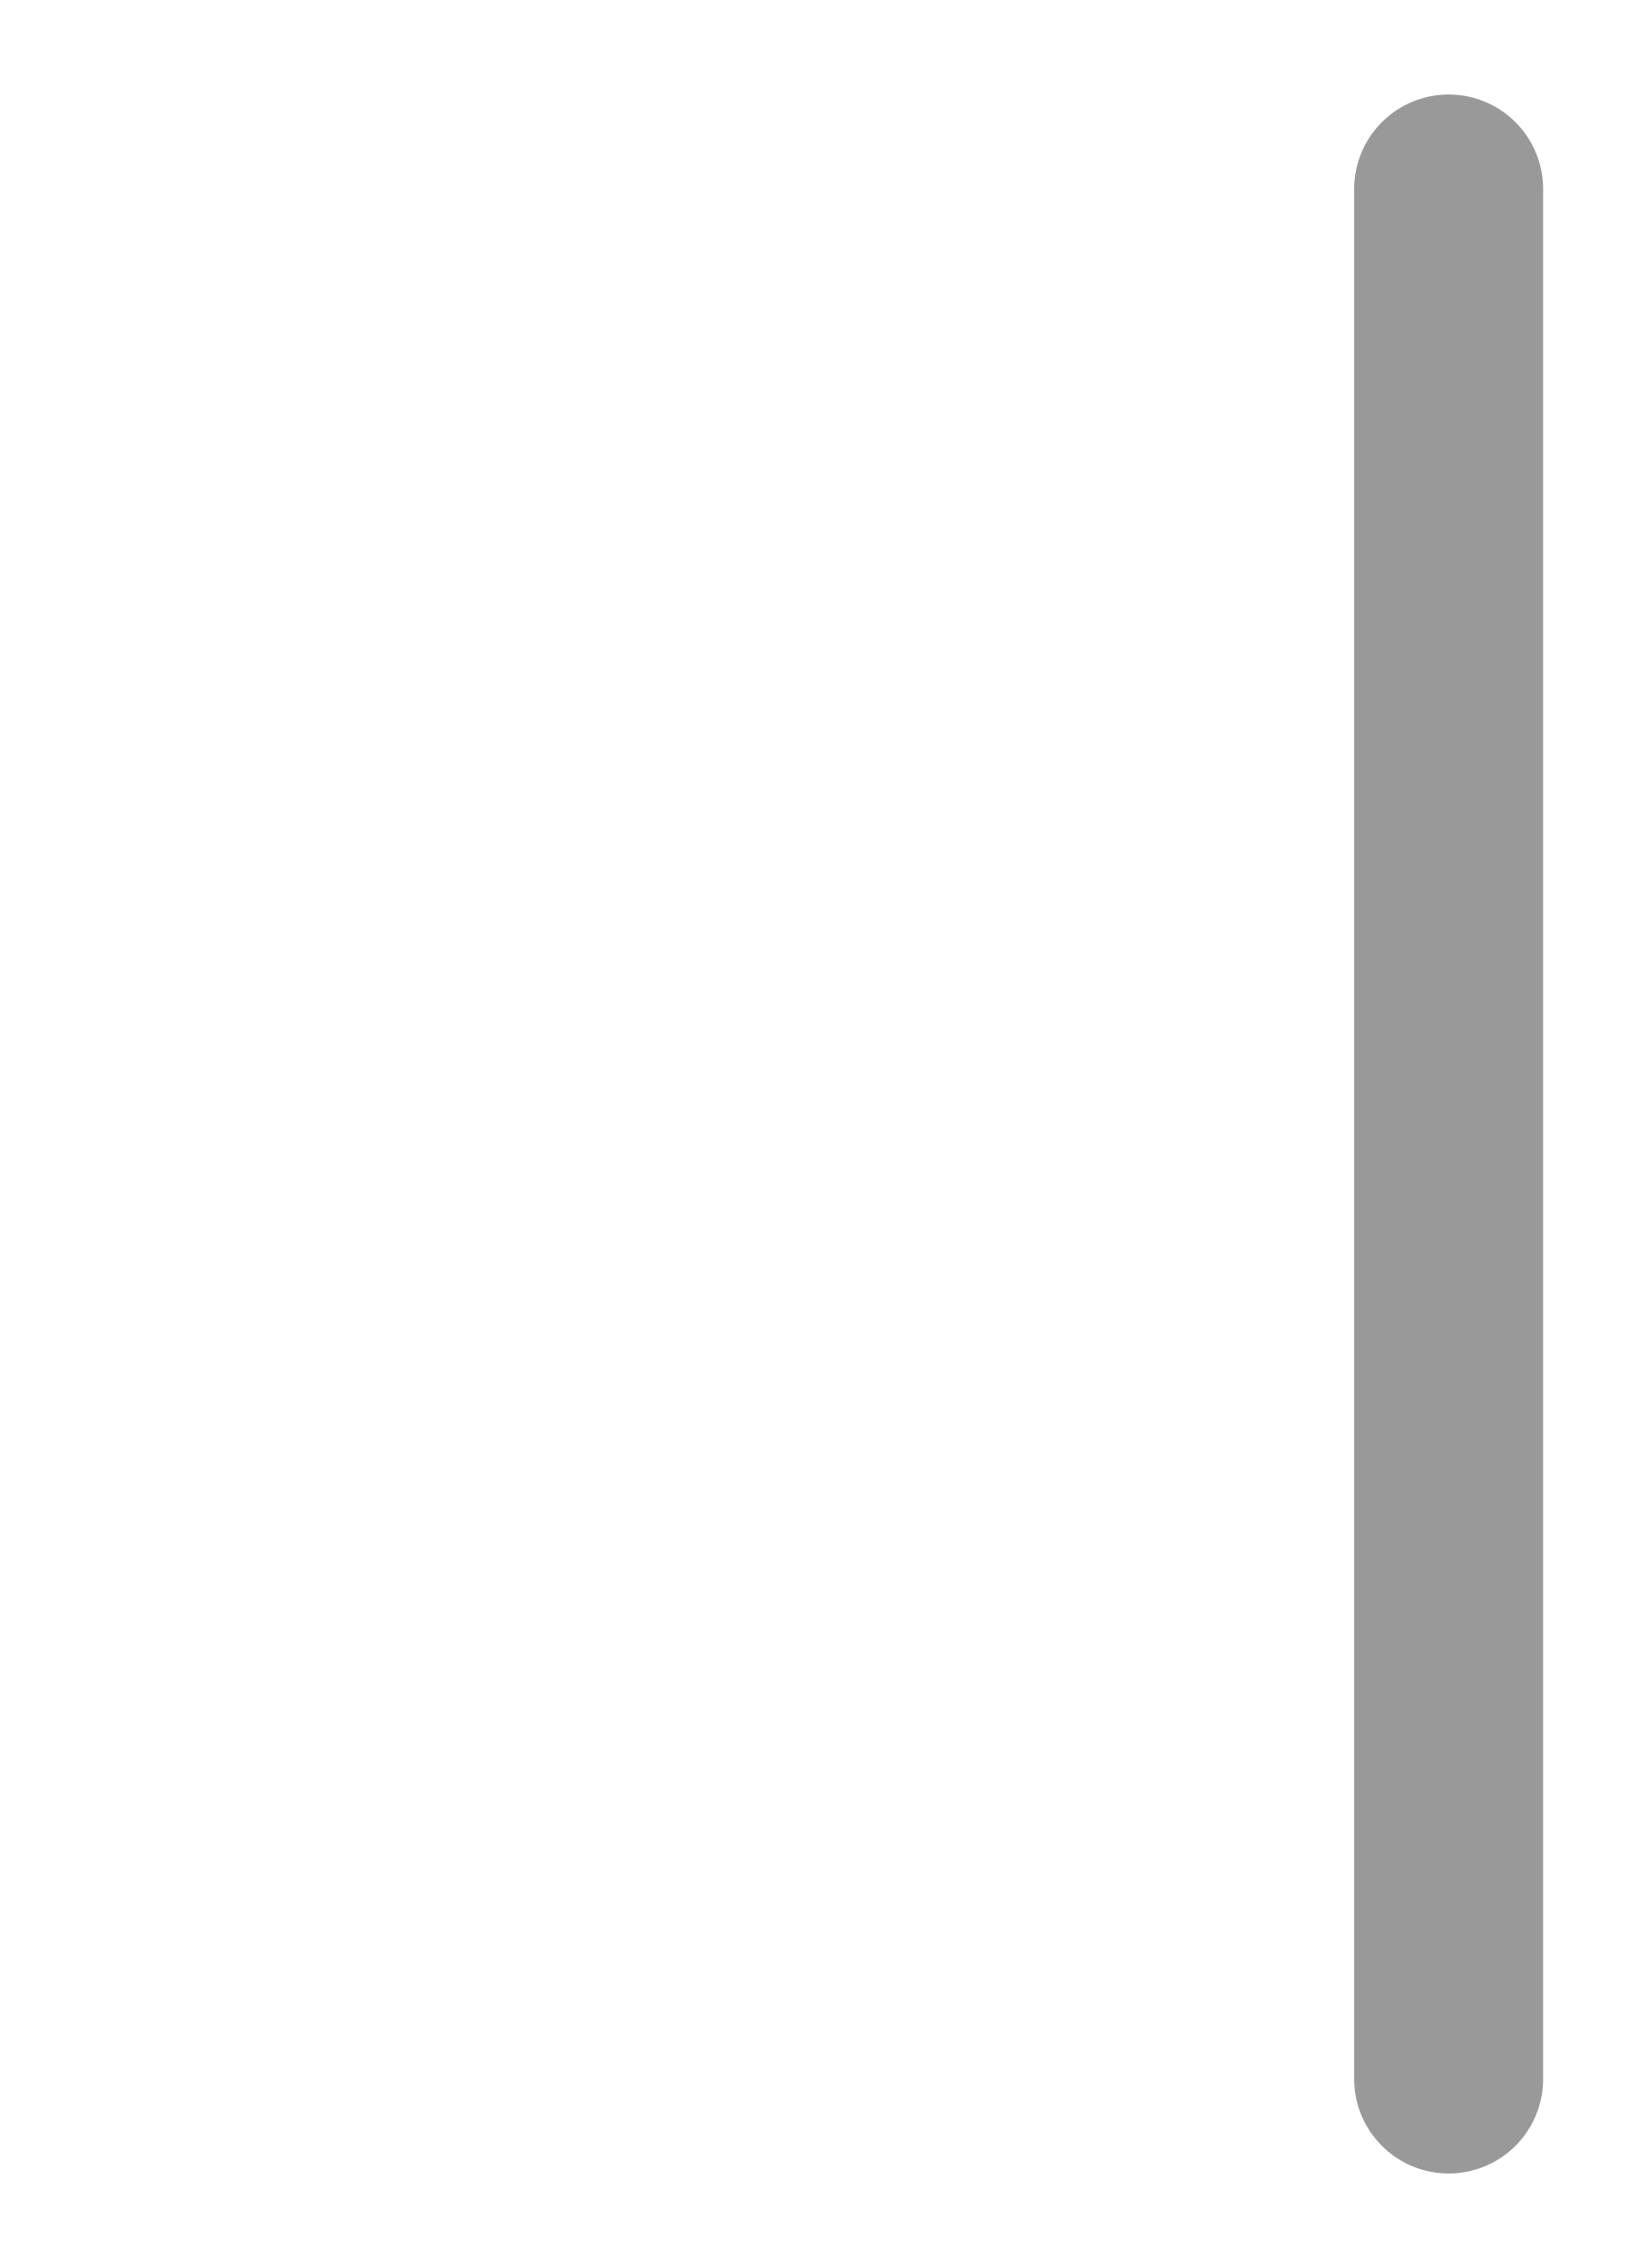
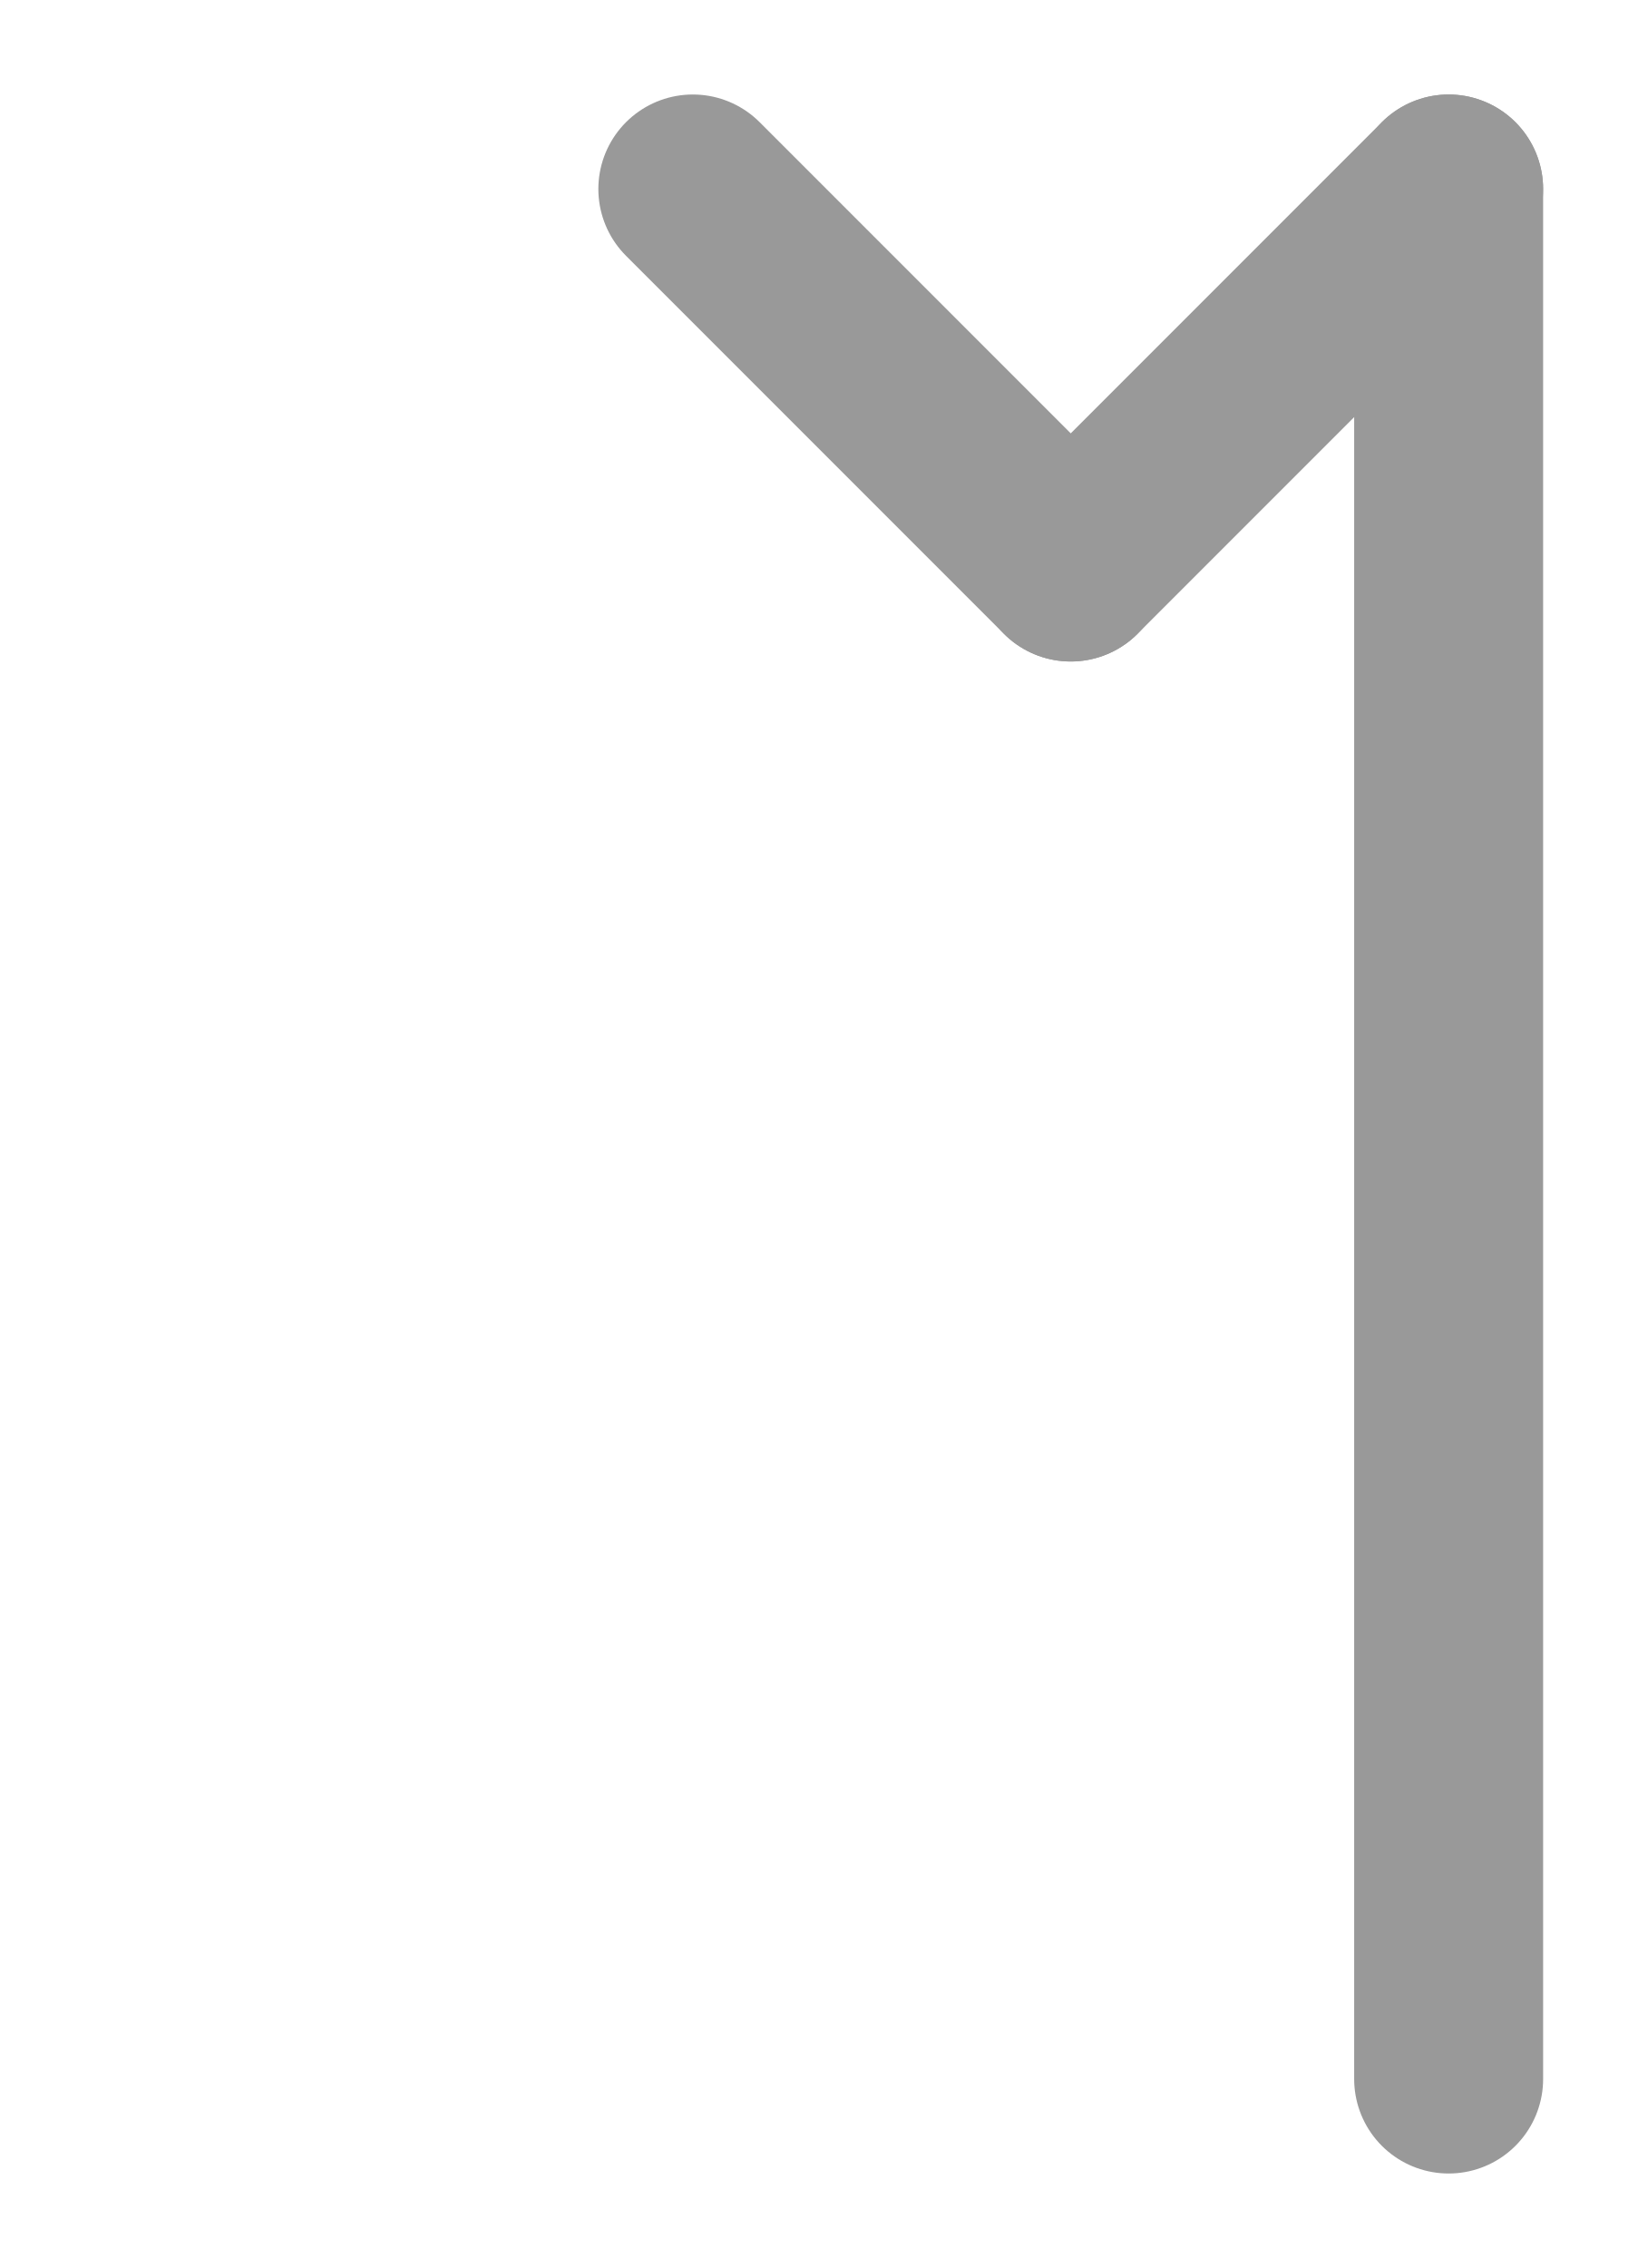
<svg xmlns="http://www.w3.org/2000/svg" version="1.0" id="EtruscanArchaicN-01" x="0px" y="0px" width="130" height="180">
  <line fill="none" stroke="#999" stroke-width="15" stroke-linecap="round" stroke-linejoin="round" x1="115" y1="15" x2="115" y2="165" />
+   <line fill="none" stroke="#999" stroke-width="15" stroke-linecap="round" stroke-linejoin="round" x1="115" y1="15" x2="85.0" y2="45.0" />
+   <line fill="none" stroke="#999" stroke-width="15" stroke-linecap="round" stroke-linejoin="round" x1="85.0" y1="45.0" x2="55.0" y2="15" />
</svg>
